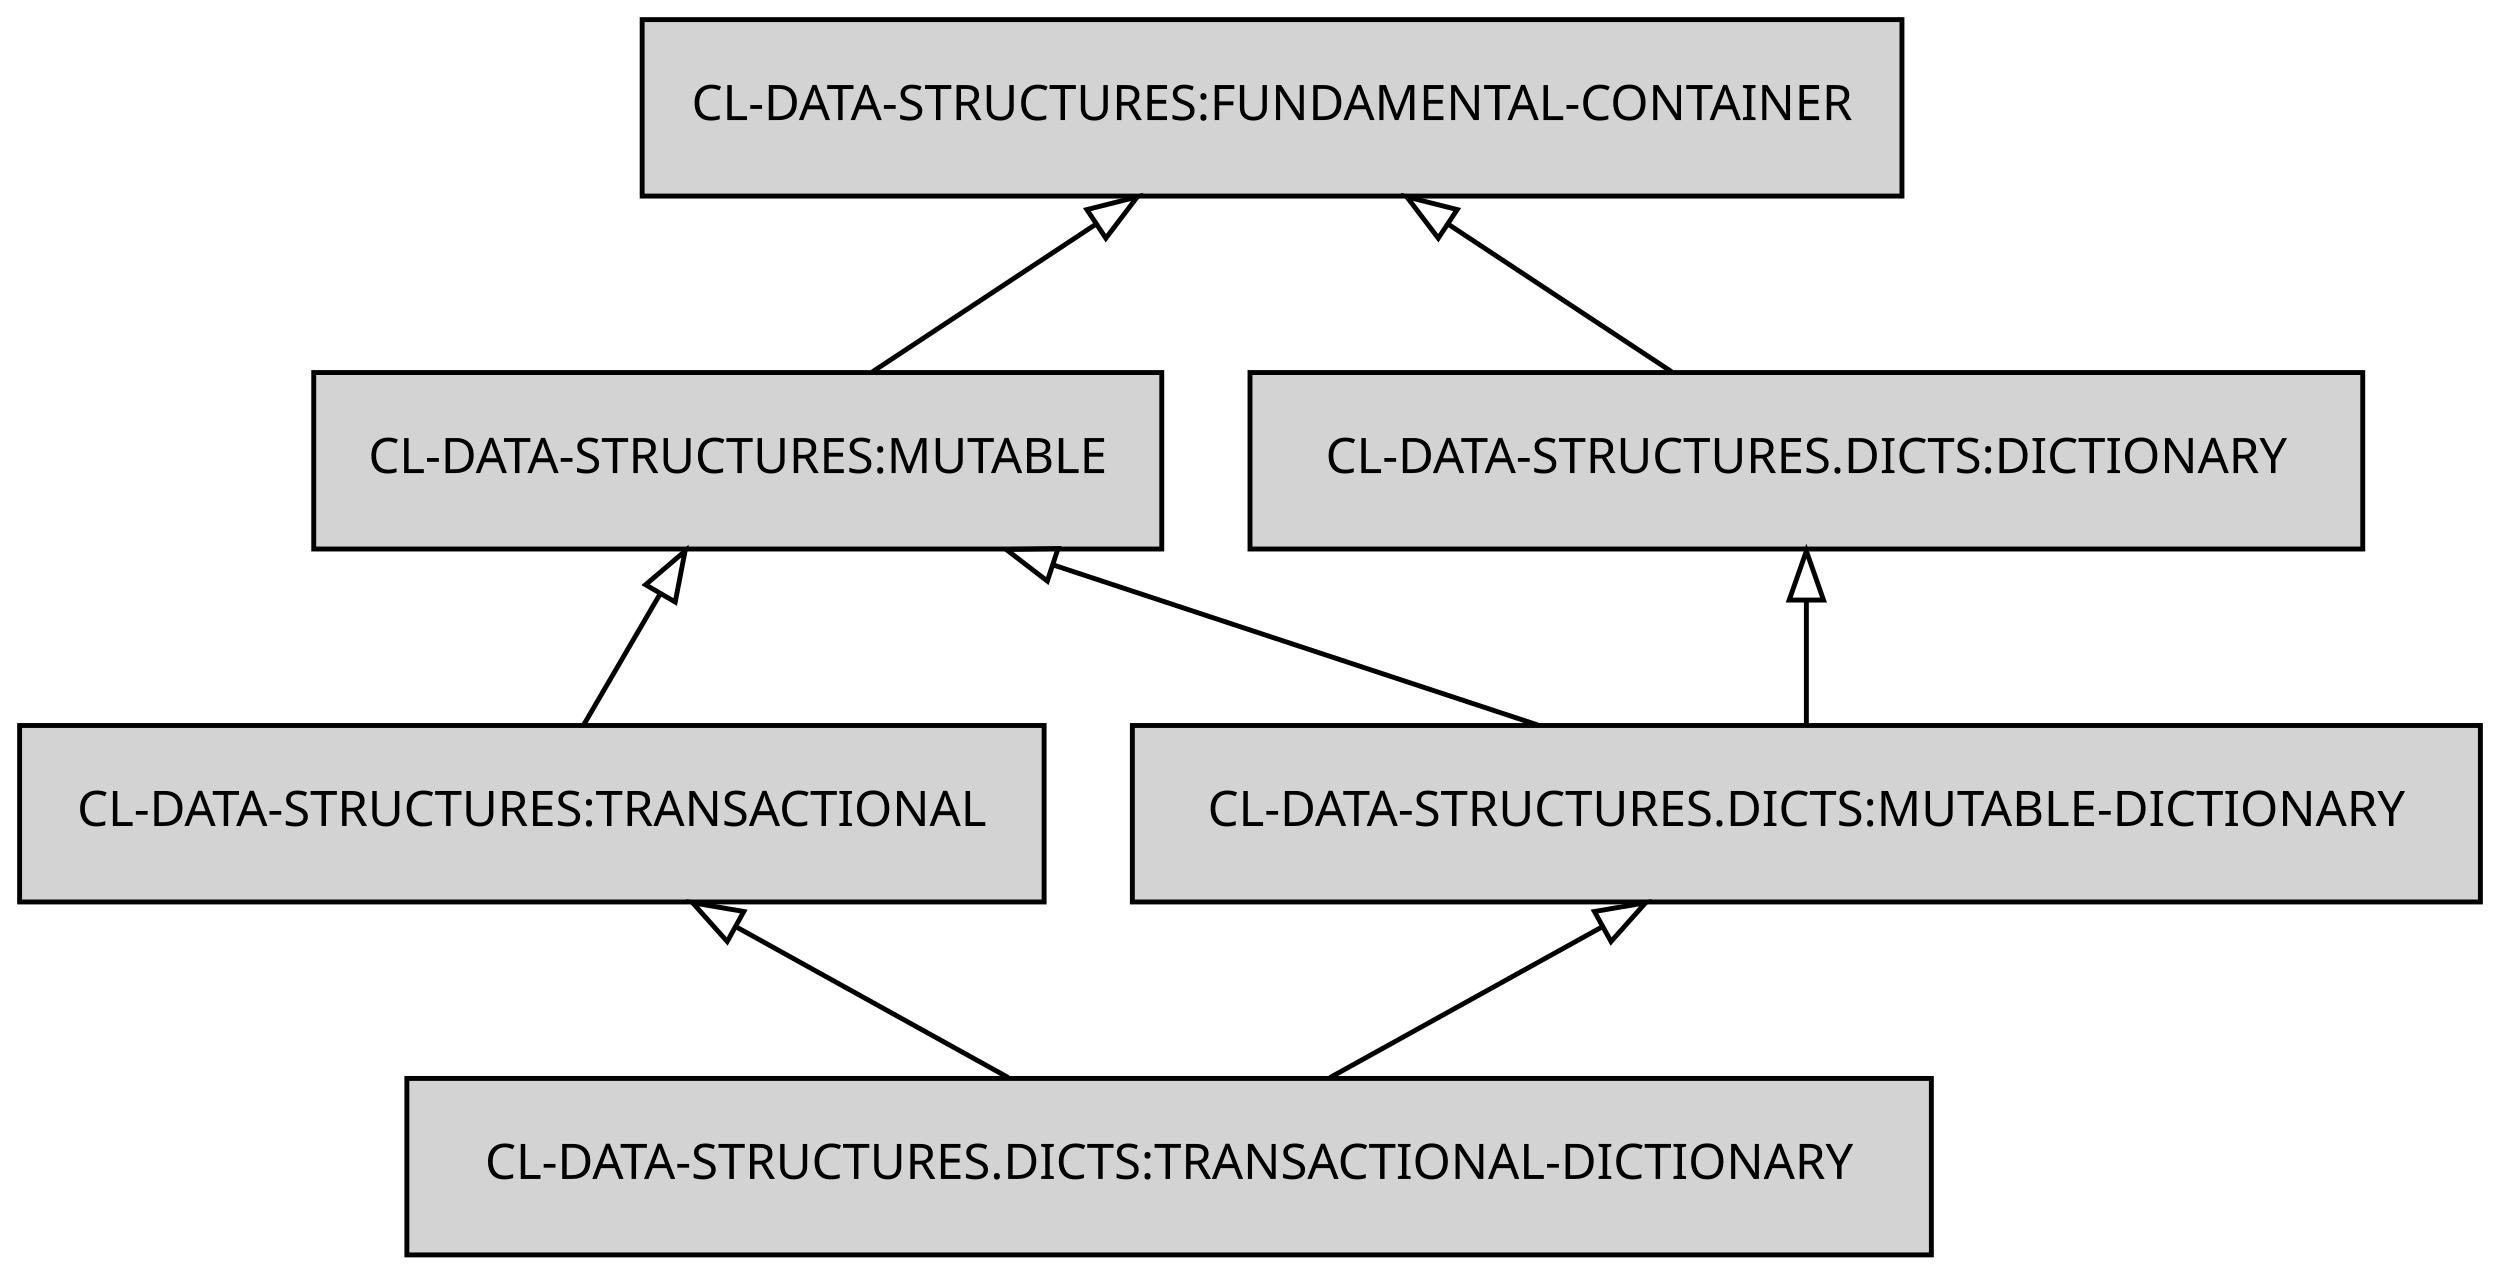
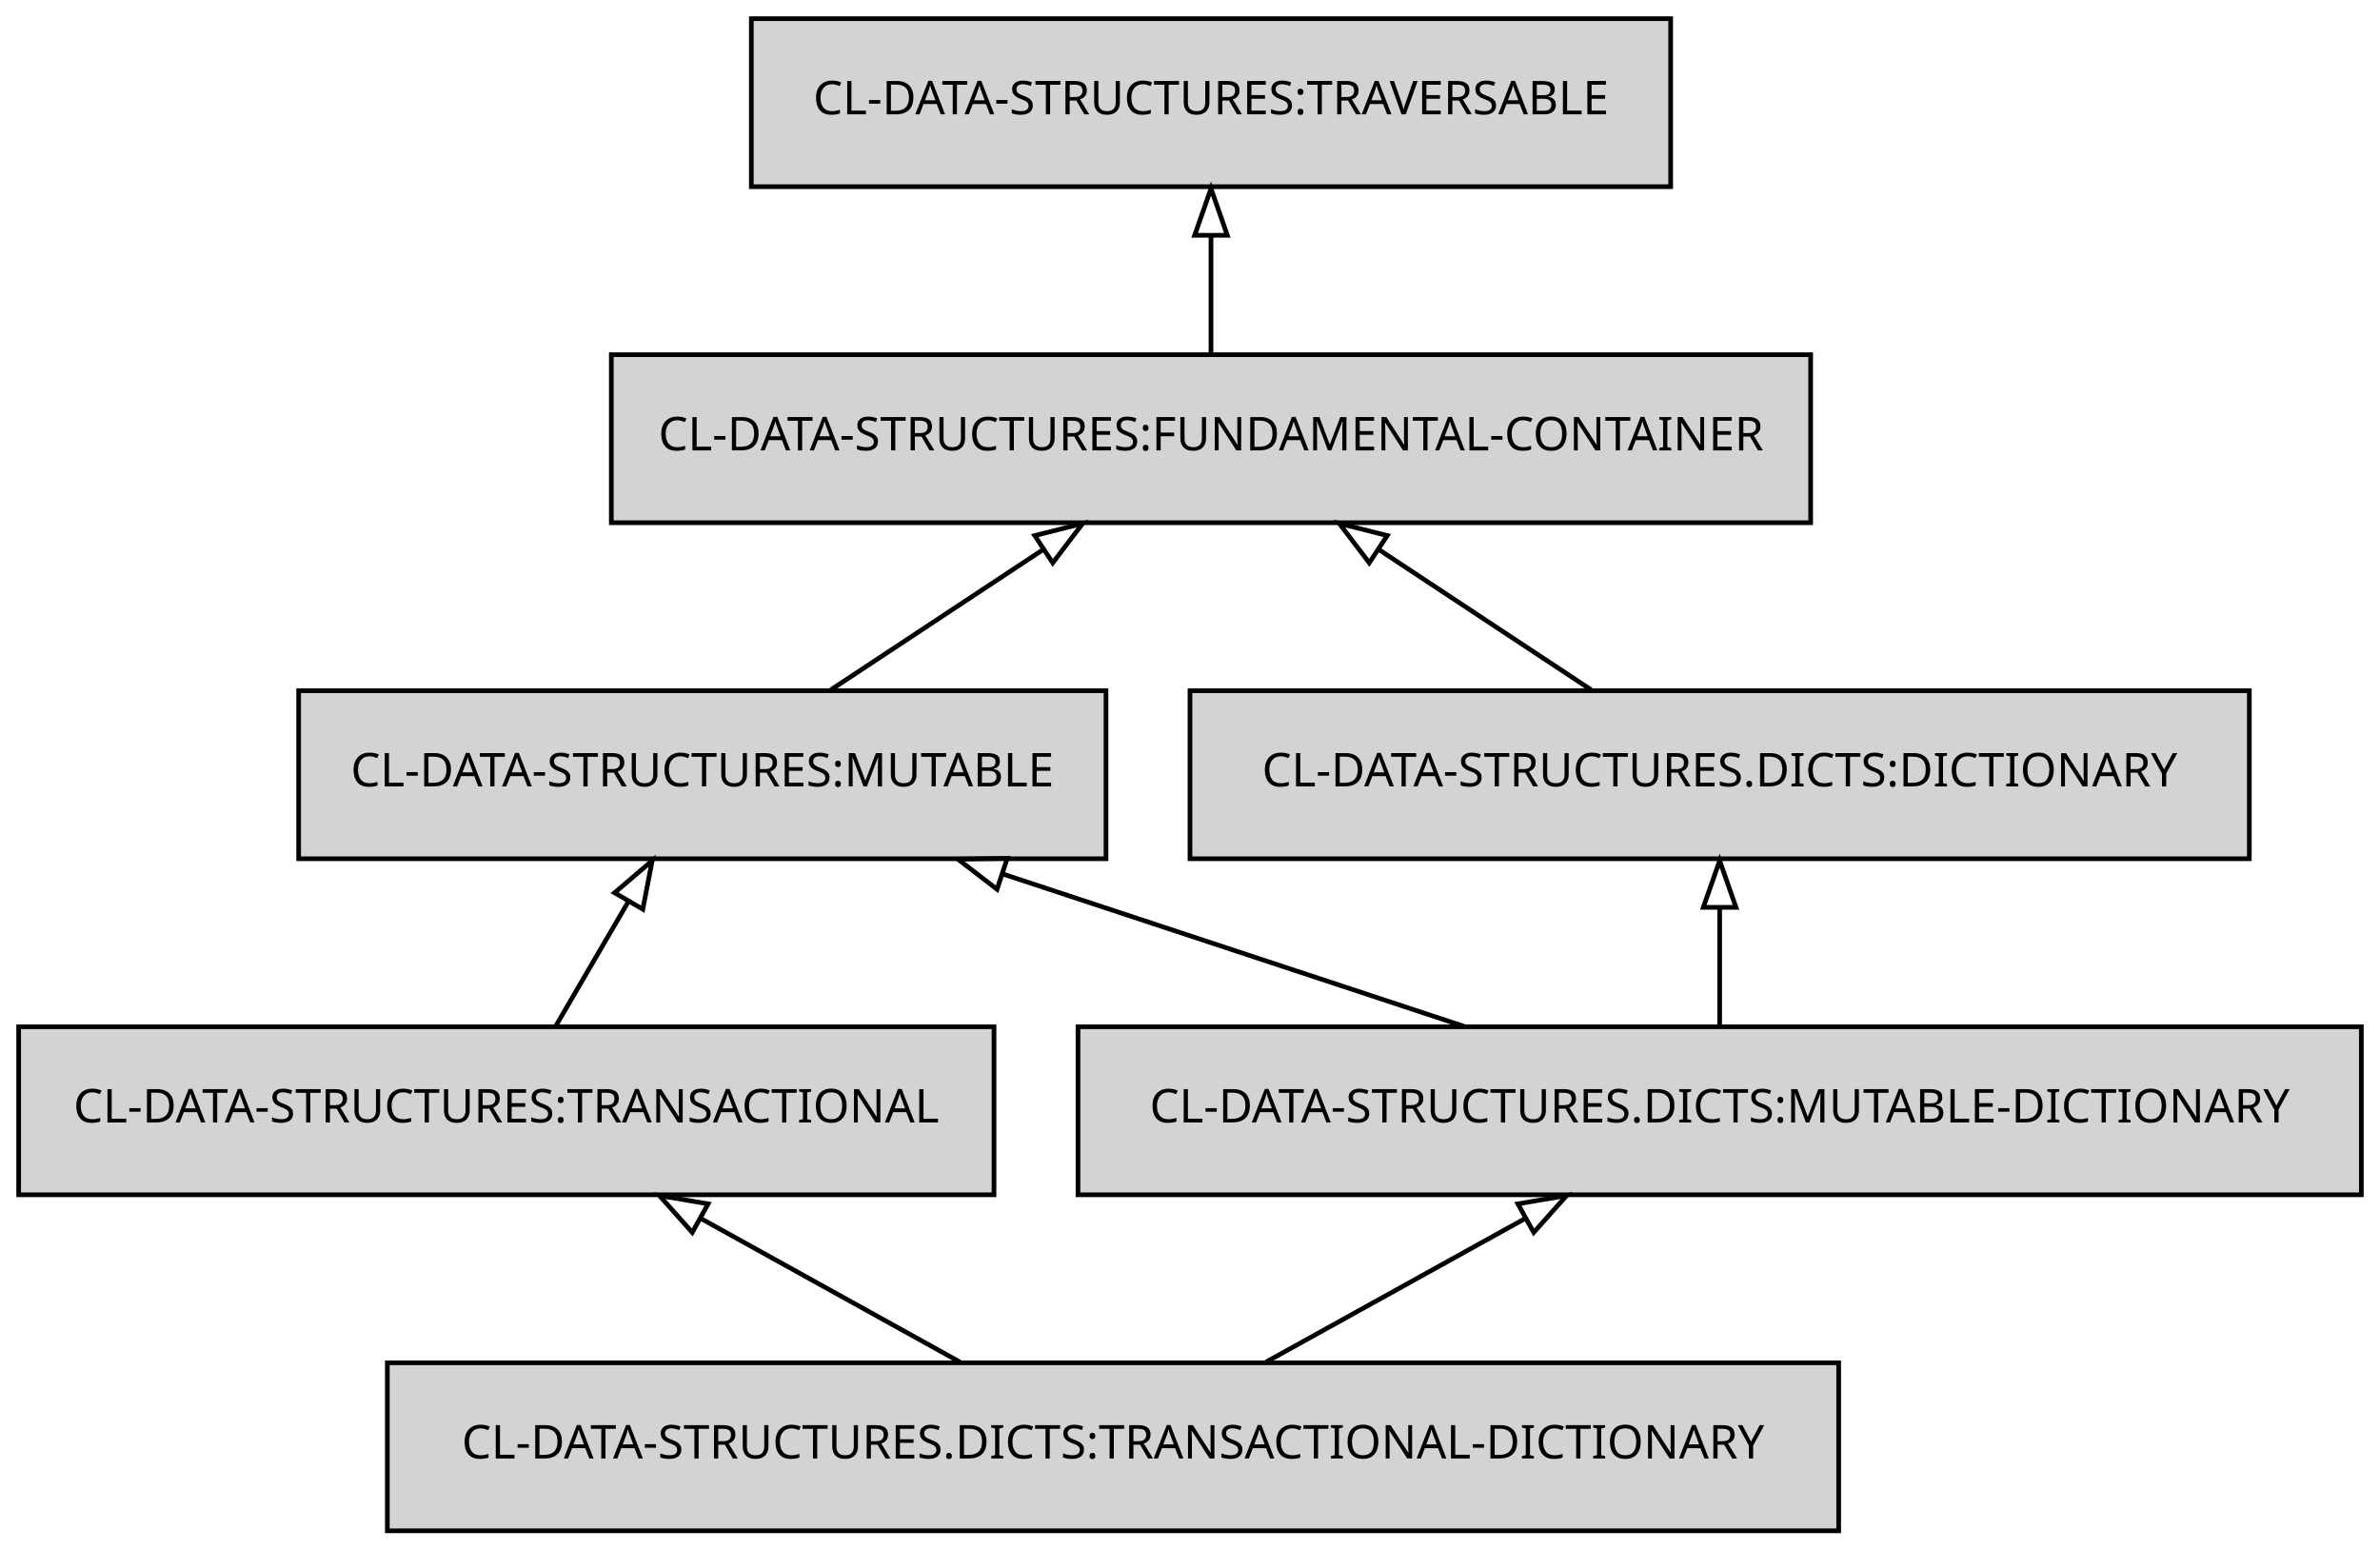
- <svg xmlns="http://www.w3.org/2000/svg" width="510pt" height="260pt" viewBox="0.00 0.00 510.00 260.00">
-   <g id="graph0" class="graph" transform="scale(1 1) rotate(0) translate(4 256)">
-     <polygon fill="transparent" stroke="transparent" points="-4,4 -4,-256 506,-256 506,4 -4,4" />
+ <svg xmlns="http://www.w3.org/2000/svg" width="510pt" height="332pt" viewBox="0.00 0.00 510.00 332.00">
+   <g id="graph0" class="graph" transform="scale(1 1) rotate(0) translate(4 328)">
+     <polygon fill="transparent" stroke="transparent" points="-4,4 -4,-328 506,-328 506,4 -4,4" />
    <g id="node1" class="node">
      <polygon fill="#d3d3d3" stroke="#000000" points="390,-36 79,-36 79,0 390,0 390,-36" />
      <text text-anchor="middle" x="234.5" y="-15.5" font-family="Fira Mono" font-size="10.00" fill="#000000">CL-DATA-STRUCTURES.DICTS:TRANSACTIONAL-DICTIONARY</text>
    </g>
    <g id="node2" class="node">
      <polygon fill="#d3d3d3" stroke="#000000" points="209,-108 0,-108 0,-72 209,-72 209,-108" />
      <text text-anchor="middle" x="104.5" y="-87.5" font-family="Fira Mono" font-size="10.00" fill="#000000">CL-DATA-STRUCTURES:TRANSACTIONAL</text>
    </g>
    <g id="edge1" class="edge">
      <path fill="none" stroke="#000000" d="M201.696,-36.169C184.914,-45.463 164.302,-56.879 146.384,-66.803" />
      <polygon fill="none" stroke="#000000" points="144.346,-63.93 137.294,-71.837 147.738,-70.054 144.346,-63.93" />
    </g>
    <g id="node3" class="node">
      <polygon fill="#d3d3d3" stroke="#000000" points="502,-108 227,-108 227,-72 502,-72 502,-108" />
      <text text-anchor="middle" x="364.5" y="-87.5" font-family="Fira Mono" font-size="10.00" fill="#000000">CL-DATA-STRUCTURES.DICTS:MUTABLE-DICTIONARY</text>
    </g>
    <g id="edge2" class="edge">
      <path fill="none" stroke="#000000" d="M267.305,-36.169C284.086,-45.463 304.699,-56.879 322.616,-66.803" />
      <polygon fill="none" stroke="#000000" points="321.262,-70.054 331.706,-71.837 324.654,-63.93 321.262,-70.054" />
    </g>
    <g id="node4" class="node">
      <polygon fill="#d3d3d3" stroke="#000000" points="233,-180 60,-180 60,-144 233,-144 233,-180" />
      <text text-anchor="middle" x="146.5" y="-159.5" font-family="Fira Mono" font-size="10.00" fill="#000000">CL-DATA-STRUCTURES:MUTABLE</text>
    </g>
    <g id="edge3" class="edge">
      <path fill="none" stroke="#000000" d="M115.098,-108.169C119.788,-116.207 125.403,-125.833 130.58,-134.708" />
      <polygon fill="none" stroke="#000000" points="127.697,-136.713 135.759,-143.587 133.743,-133.185 127.697,-136.713" />
    </g>
    <g id="edge4" class="edge">
      <path fill="none" stroke="#000000" d="M309.771,-108.076C279.71,-118.004 242.255,-130.375 210.805,-140.762" />
      <polygon fill="none" stroke="#000000" points="209.65,-137.457 201.252,-143.917 211.845,-144.104 209.65,-137.457" />
    </g>
    <g id="node5" class="node">
      <polygon fill="#d3d3d3" stroke="#000000" points="478,-180 251,-180 251,-144 478,-144 478,-180" />
      <text text-anchor="middle" x="364.5" y="-159.5" font-family="Fira Mono" font-size="10.00" fill="#000000">CL-DATA-STRUCTURES.DICTS:DICTIONARY</text>
    </g>
    <g id="edge5" class="edge">
      <path fill="none" stroke="#000000" d="M364.5,-108.169C364.5,-115.869 364.5,-125.026 364.5,-133.583" />
      <polygon fill="none" stroke="#000000" points="361,-133.587 364.5,-143.587 368,-133.587 361,-133.587" />
    </g>
    <g id="node6" class="node">
      <polygon fill="#d3d3d3" stroke="#000000" points="384,-252 127,-252 127,-216 384,-216 384,-252" />
      <text text-anchor="middle" x="255.5" y="-231.5" font-family="Fira Mono" font-size="10.00" fill="#000000">CL-DATA-STRUCTURES:FUNDAMENTAL-CONTAINER</text>
    </g>
    <g id="edge6" class="edge">
      <path fill="none" stroke="#000000" d="M174.005,-180.169C187.818,-189.293 204.726,-200.461 219.553,-210.255" />
      <polygon fill="none" stroke="#000000" points="217.73,-213.246 228.004,-215.837 221.589,-207.405 217.73,-213.246" />
    </g>
    <g id="edge7" class="edge">
      <path fill="none" stroke="#000000" d="M336.995,-180.169C323.182,-189.293 306.274,-200.461 291.447,-210.255" />
      <polygon fill="none" stroke="#000000" points="289.411,-207.405 282.997,-215.837 293.27,-213.246 289.411,-207.405" />
    </g>
+     <g id="node7" class="node">
+       <polygon fill="#d3d3d3" stroke="#000000" points="354,-324 157,-324 157,-288 354,-288 354,-324" />
+       <text text-anchor="middle" x="255.5" y="-303.5" font-family="Fira Mono" font-size="10.00" fill="#000000">CL-DATA-STRUCTURES:TRAVERSABLE</text>
+     </g>
+     <g id="edge8" class="edge">
+       <path fill="none" stroke="#000000" d="M255.5,-252.169C255.5,-259.869 255.5,-269.026 255.5,-277.583" />
+       <polygon fill="none" stroke="#000000" points="252,-277.587 255.5,-287.587 259,-277.587 252,-277.587" />
+     </g>
  </g>
</svg>
